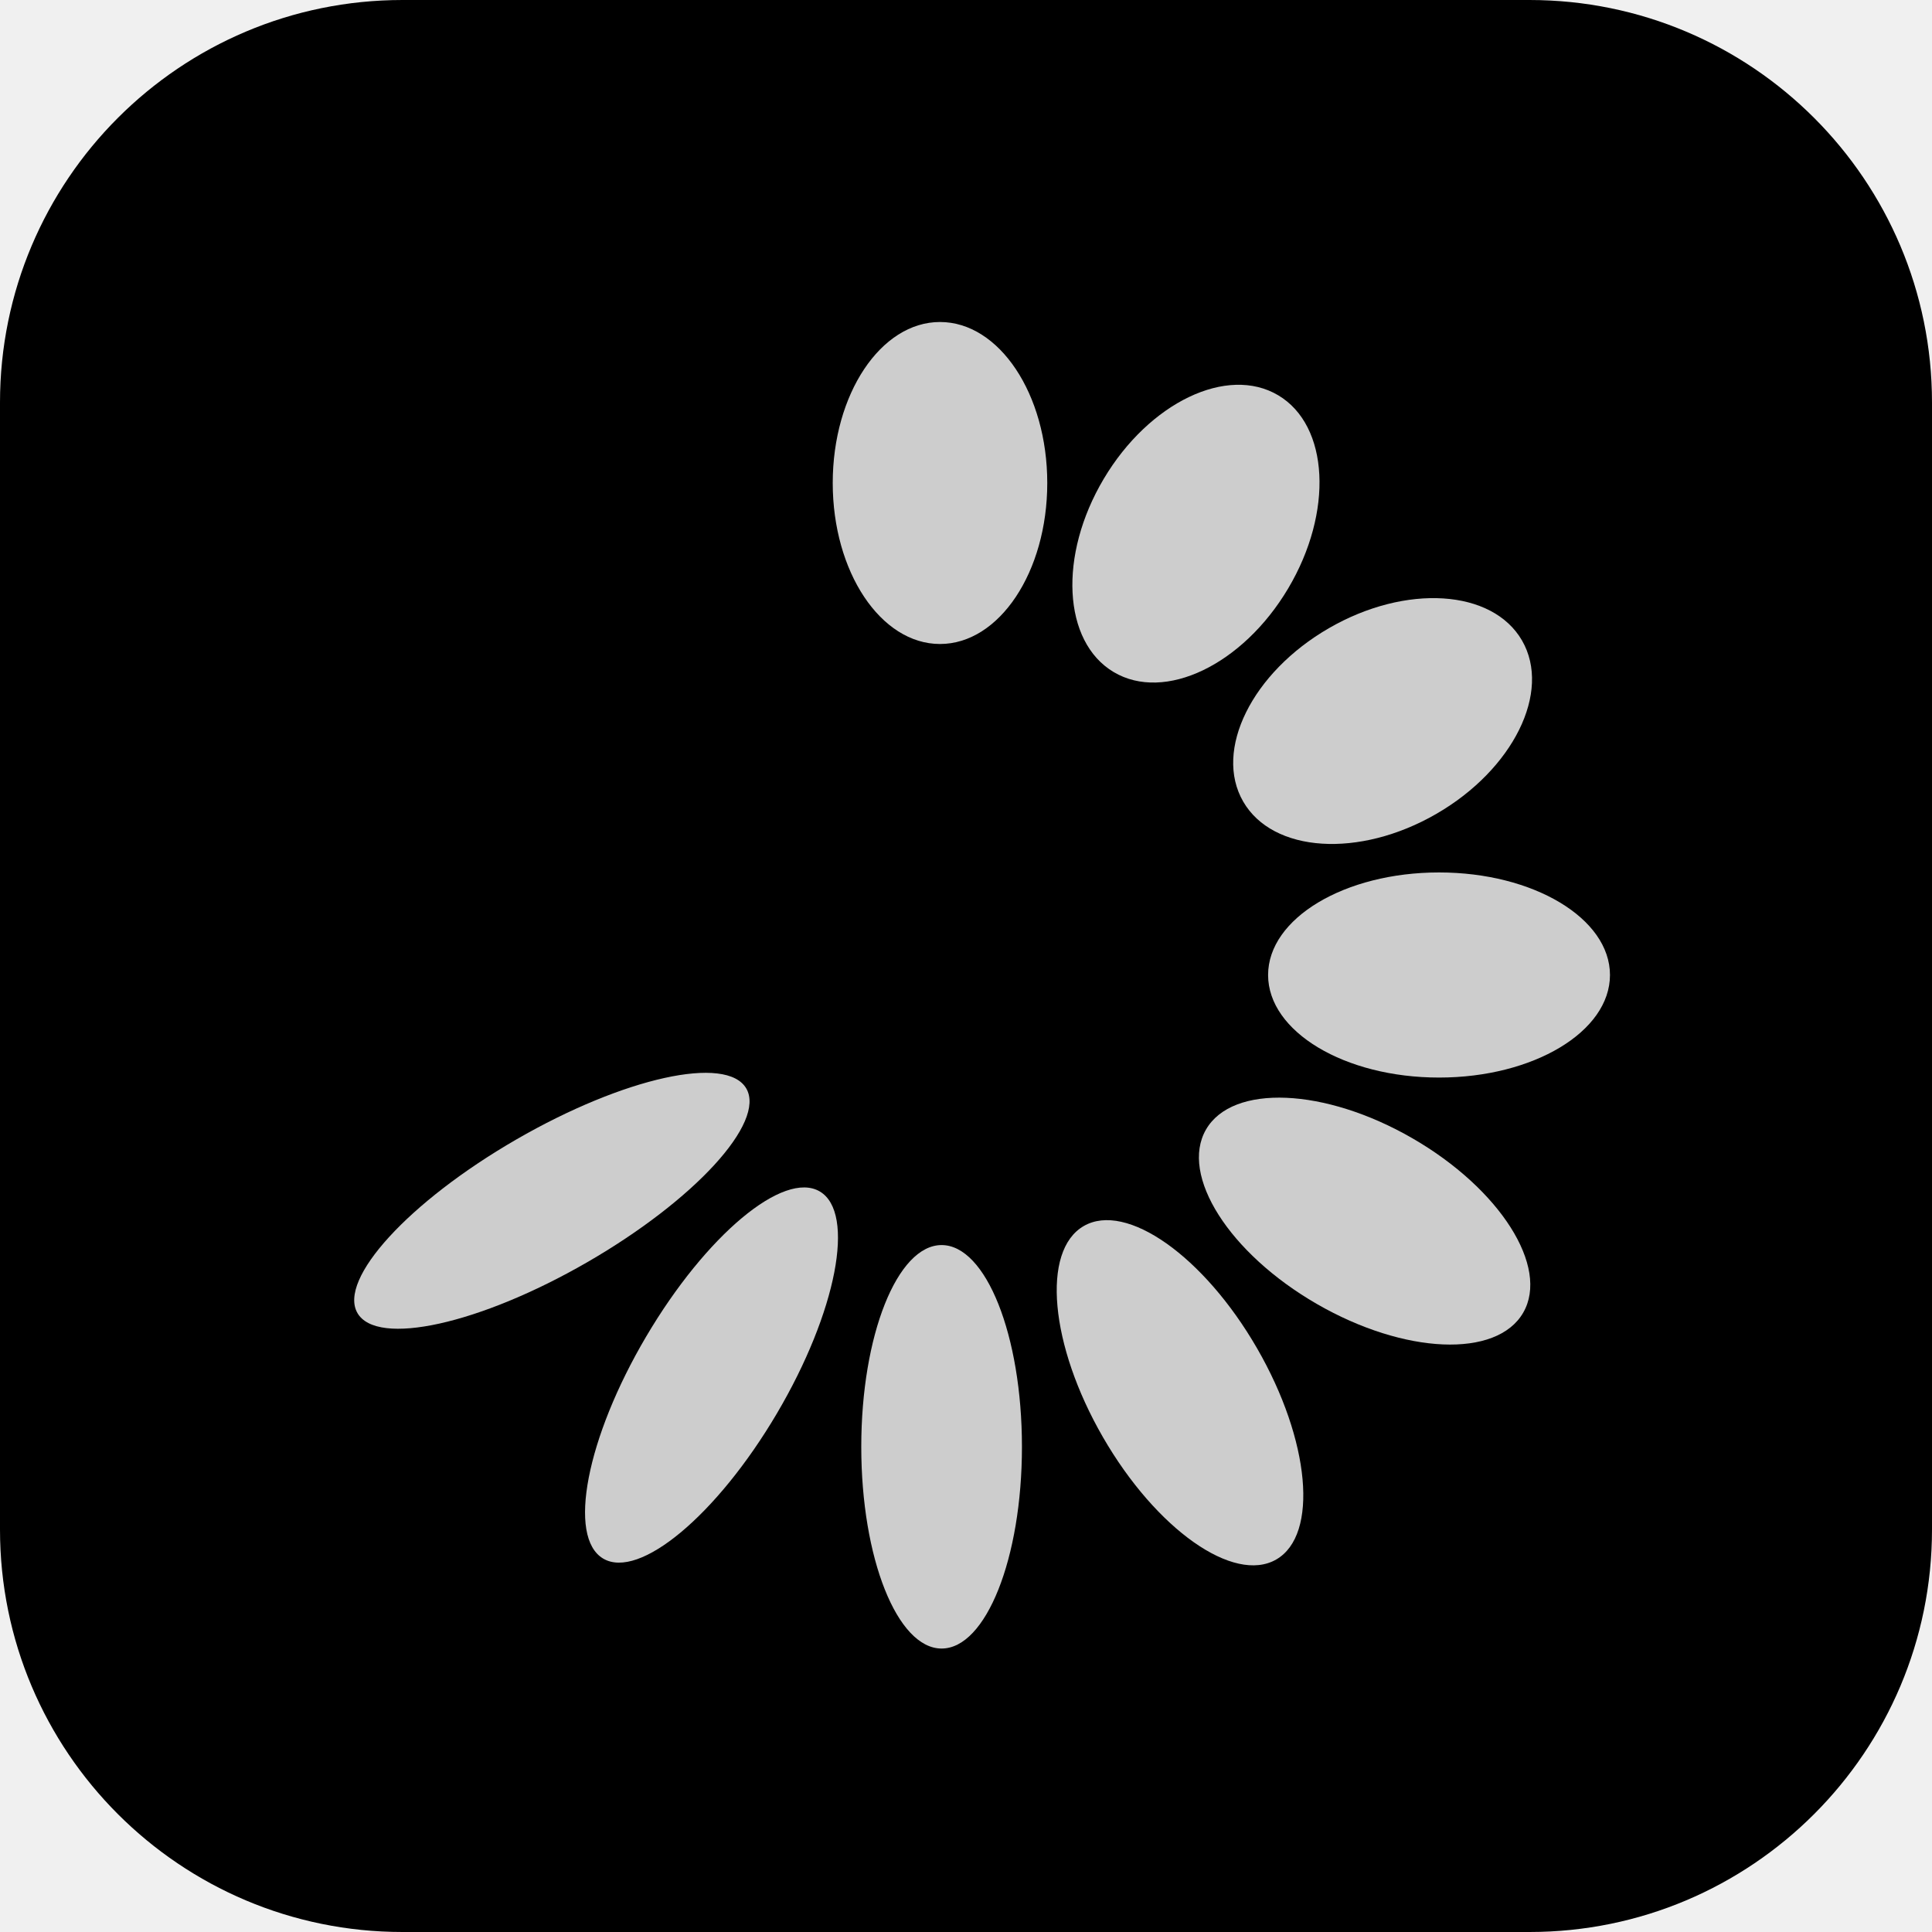
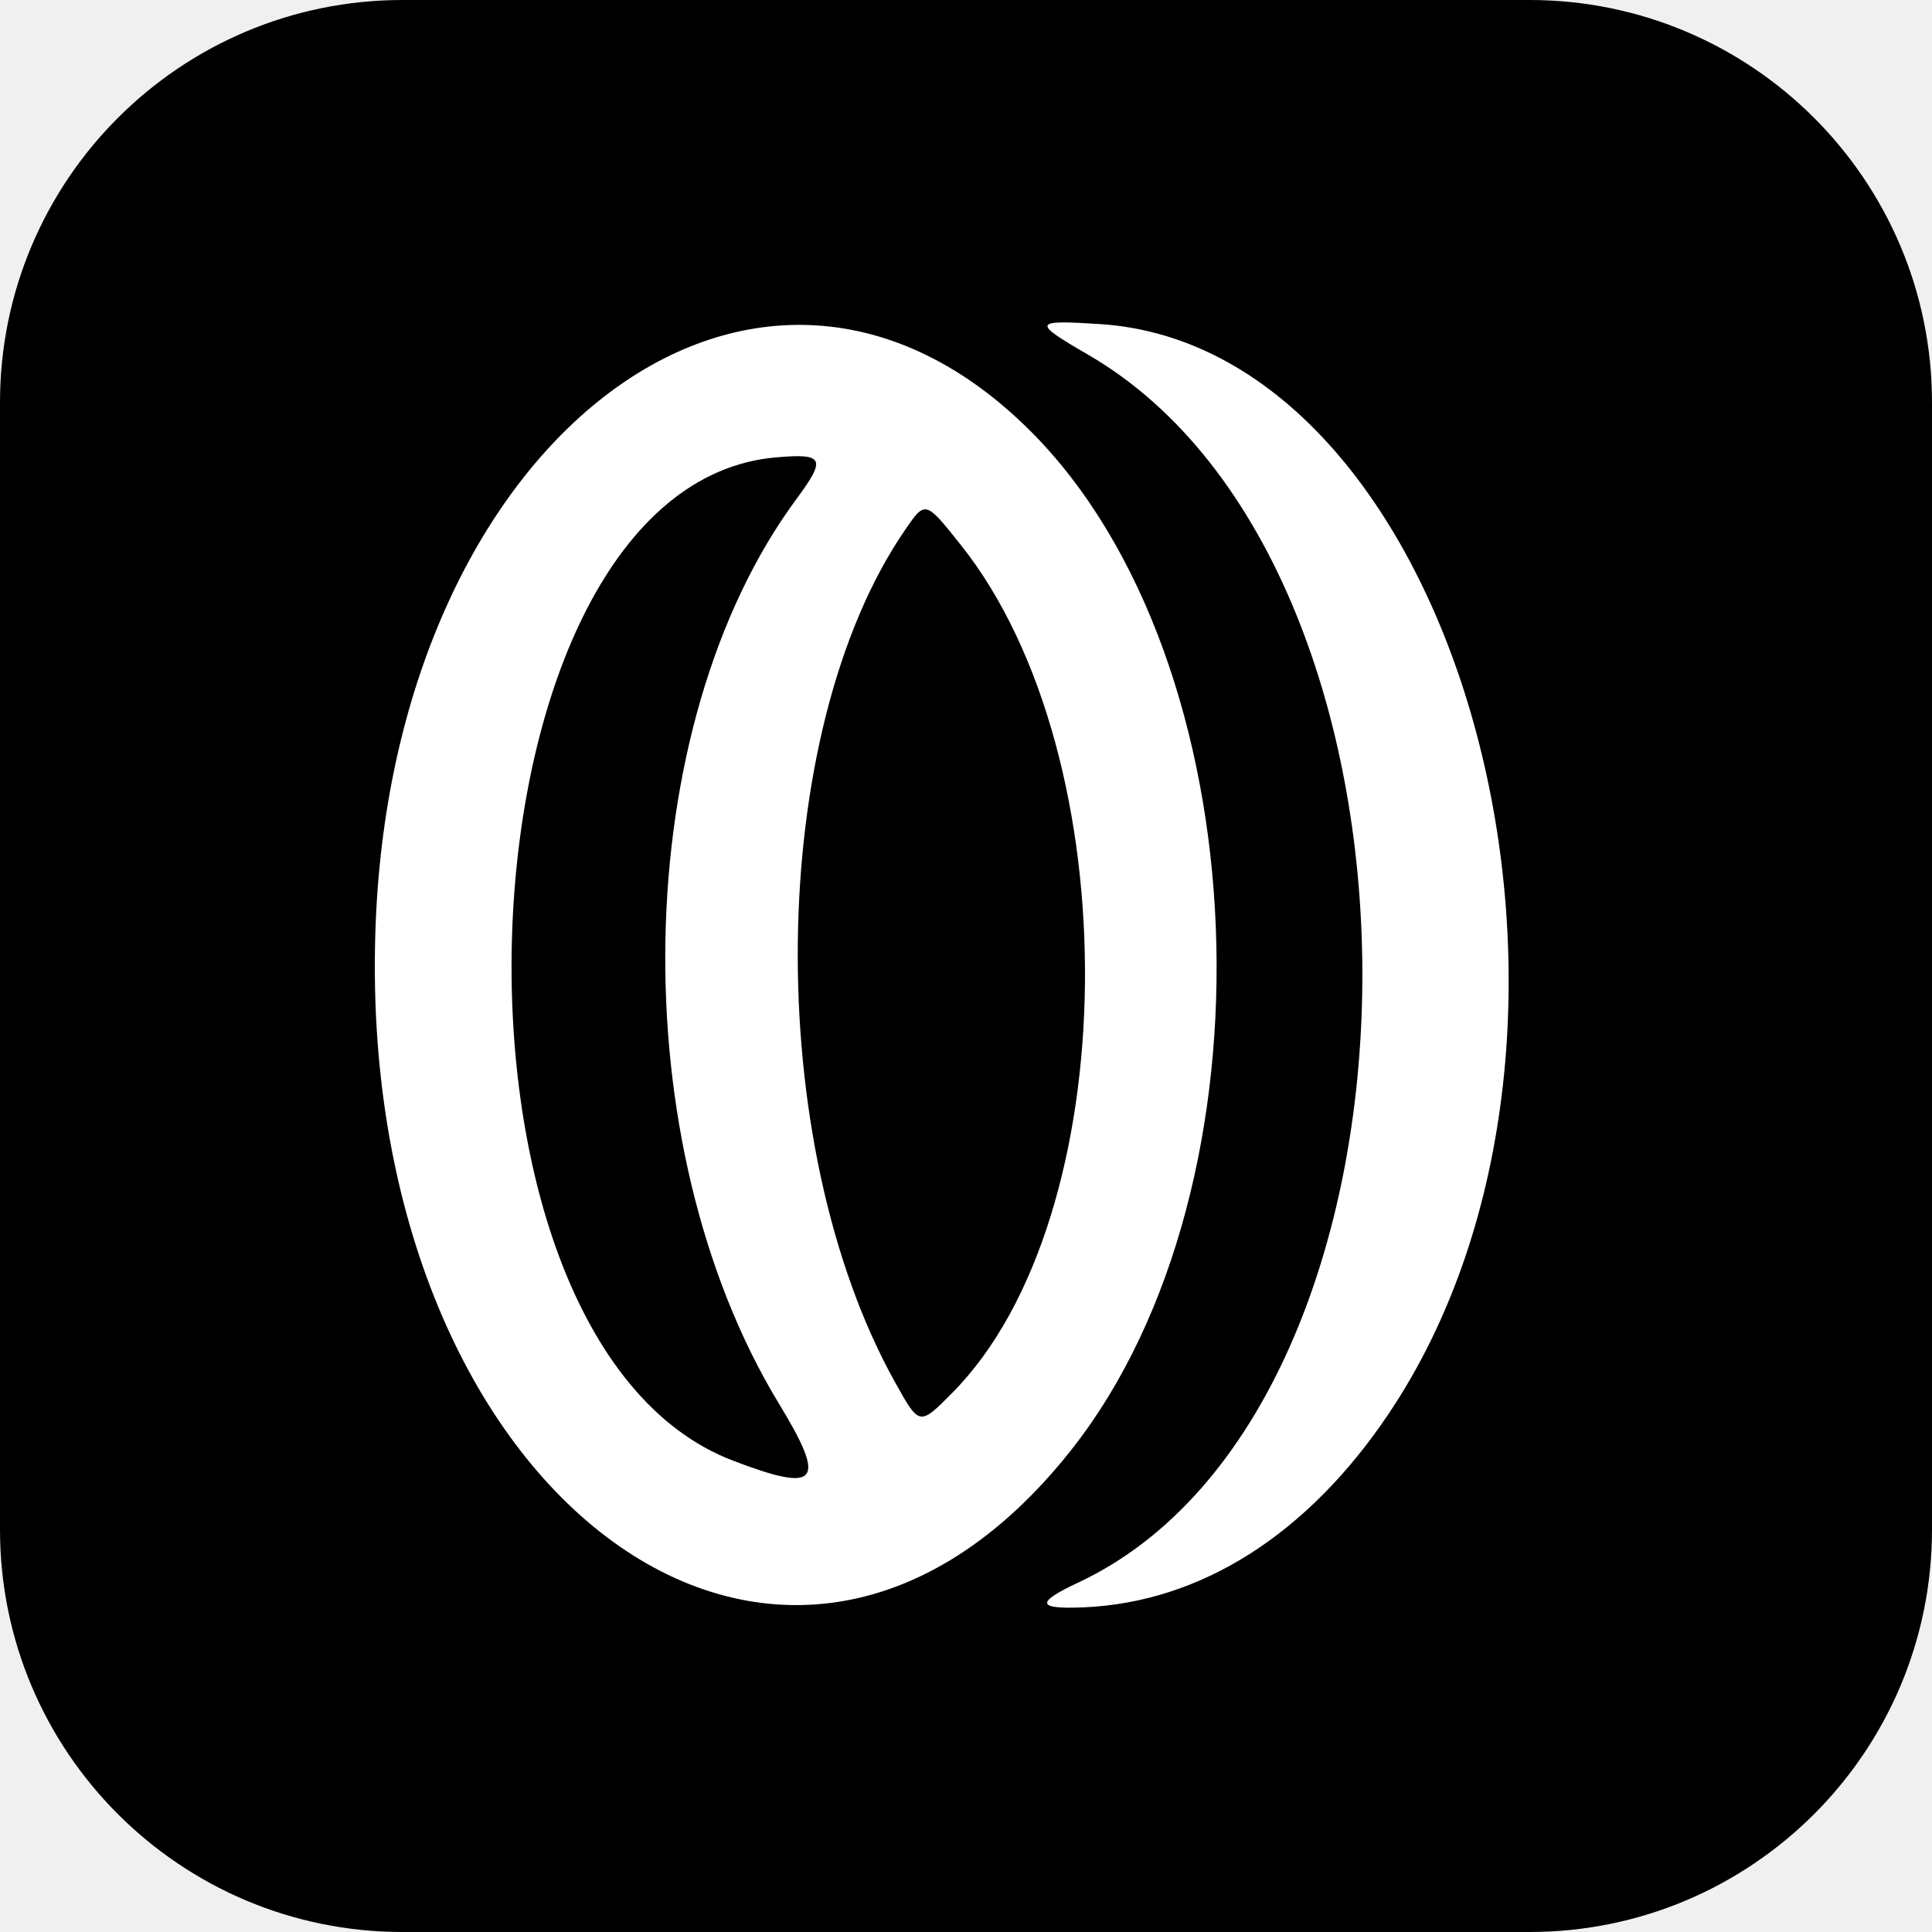
<svg xmlns="http://www.w3.org/2000/svg" width="48" height="48" viewBox="0 0 48 48" fill="none">
  <rect width="48" height="48" rx="10" fill="black" />
-   <ellipse cx="29.713" cy="13.259" rx="2.665" ry="4" transform="rotate(30.7312 29.7133 13.2586)" fill="#CDCDCD" />
-   <ellipse cx="23.354" cy="12" rx="2.665" ry="4" fill="#CDCDCD" />
-   <ellipse cx="34.351" cy="17.914" rx="2.665" ry="4" transform="rotate(60 34.3507 17.9136)" fill="#CDCDCD" />
-   <ellipse cx="35.753" cy="24.224" rx="2.548" ry="4.247" transform="rotate(90 35.7529 24.2235)" fill="#CDCDCD" />
-   <ellipse cx="33.903" cy="30.338" rx="2.376" ry="4.55" transform="rotate(120 33.9031 30.3381)" fill="#CDCDCD" />
-   <ellipse cx="29.318" cy="34.603" rx="2.21" ry="4.783" transform="rotate(150 29.3176 34.6026)" fill="#CDCDCD" />
-   <ellipse cx="23.395" cy="35.946" rx="1.996" ry="5.012" transform="rotate(-180 23.3945 35.9457)" fill="#CDCDCD" />
-   <ellipse cx="17.677" cy="34.163" rx="1.884" ry="5.295" transform="rotate(-149.465 17.6771 34.1627)" fill="#CDCDCD" />
-   <ellipse cx="13.712" cy="29.833" rx="1.761" ry="5.578" transform="rotate(-120 13.7117 29.8333)" fill="#CDCDCD" />
+   <path fill-rule="evenodd" clip-rule="evenodd" d="M34.499 35.127C40.873 25.641 36.361 8.626 27.32 8.051C25.655 7.945 25.634 8.001 27.031 8.811C36.245 14.15 36.075 34.974 26.783 39.321C25.72 39.819 25.757 39.984 26.922 39.934C29.83 39.81 32.483 38.128 34.499 35.127ZM26.616 36.022C31.831 29.419 31.312 16.42 25.607 10.715C18.891 3.999 9.82 10.809 9.334 22.934C8.767 37.048 19.43 45.123 26.616 36.022ZM22.249 34.363C18.915 28.401 19.03 18.196 22.488 13.163C22.99 12.433 22.99 12.433 23.869 13.536C28.075 18.816 27.963 30.258 23.662 34.602C22.844 35.428 22.844 35.428 22.249 34.363ZM18.212 36.29C10.271 33.258 11.183 12.061 19.284 11.363C20.47 11.26 20.533 11.389 19.791 12.393C15.618 18.037 15.419 28.408 19.359 34.884C20.549 36.842 20.337 37.102 18.212 36.29Z" fill="white" />
</svg>
